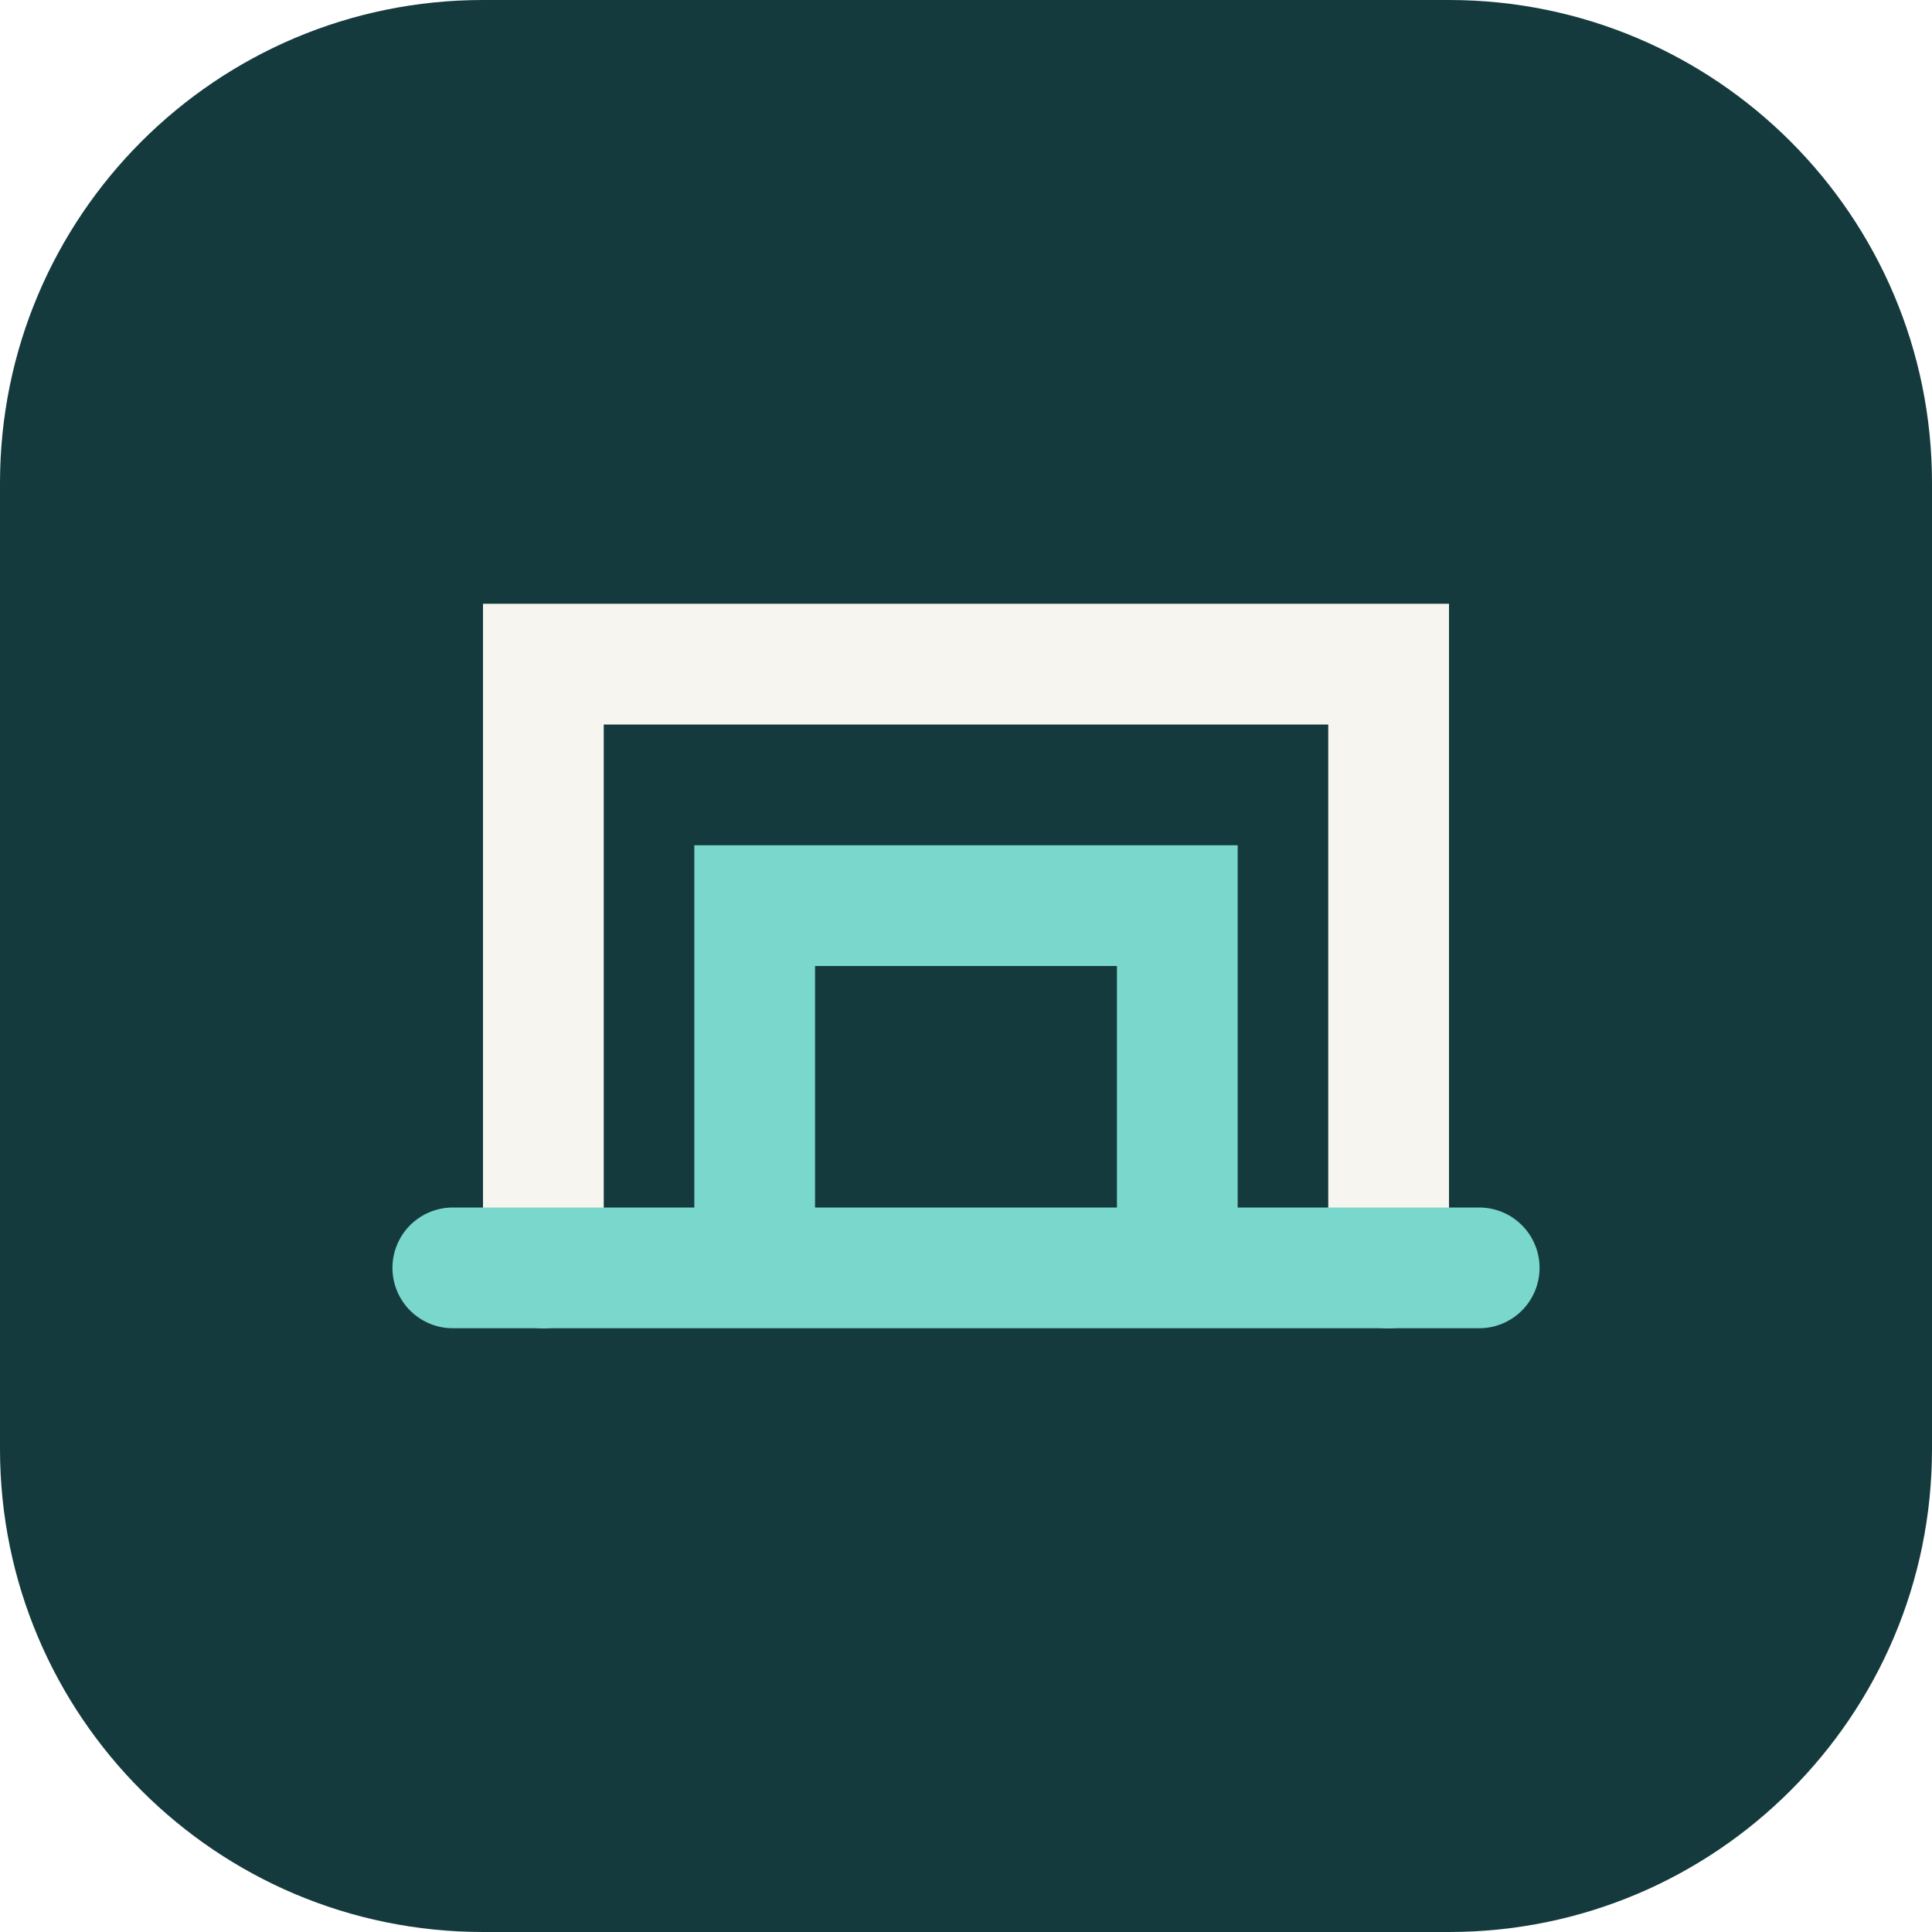
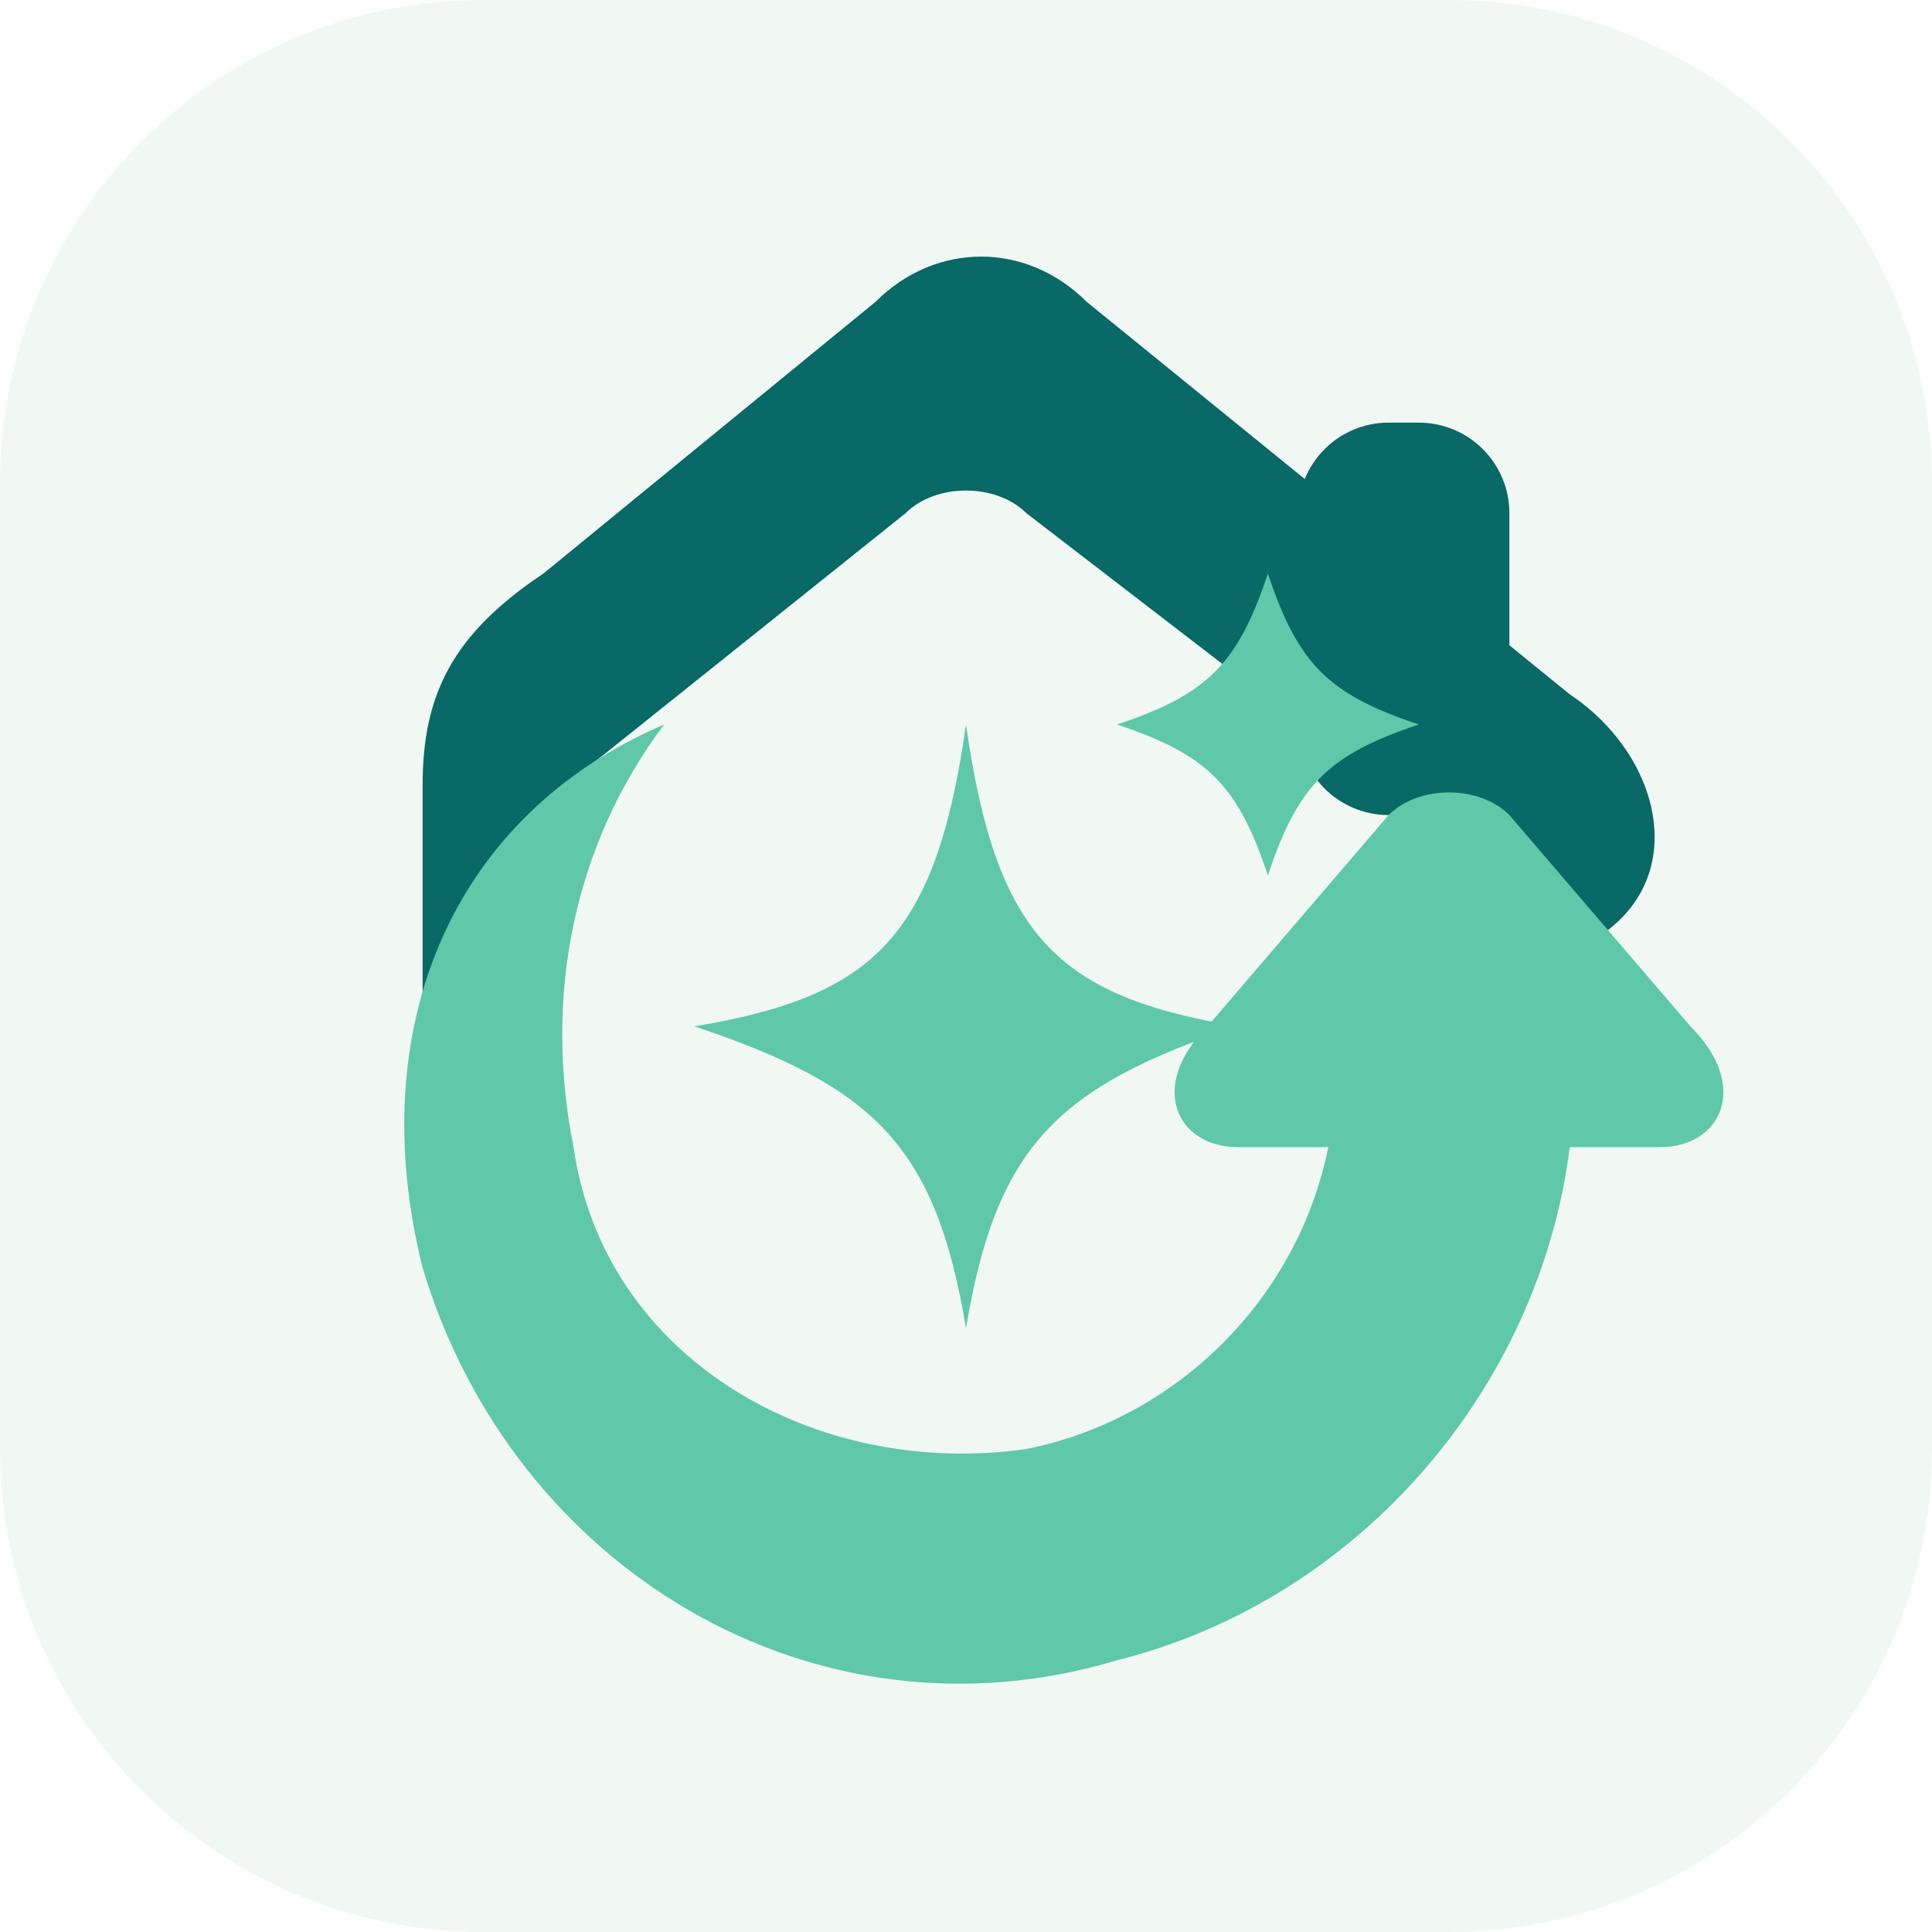
<svg xmlns="http://www.w3.org/2000/svg" viewBox="0 0 64 64">
-   <rect width="64" height="64" rx="16" fill="#153a3d" />
-   <path d="M18 42V22h28v20" fill="none" stroke="#f7f5ef" stroke-width="4" stroke-linecap="round" />
-   <path d="M25 42V30h14v12M15 42h34" fill="none" stroke="#79d7cb" stroke-width="4" stroke-linecap="round" />
+   <rect width="64" height="64" rx="16" fill="#f1f8f4" />
+   <rect x="43" y="14" width="7" height="13" rx="3" fill="#086967" />
+   <path d="M14 39V26c0-3 1-5 4-7L29 10c2-2 5-2 7 0l16 13c3 2 4 6 1 8l-6 3v-7L34 17c-1-1-3-1-4 0l-10 8c-4 3-6 8-6 14Z" fill="#086967" />
+   <path d="M22 24c-7 3-10 10-8 18 3 10 13 16 23 13 8-2 14-9 15-17h3c2 0 3-2 1-4l-6-7c-1-1-3-1-4 0l-6 7c-2 2-1 4 1 4h3c-1 5-5 9-10 10-7 1-14-3-15-10-1-5 0-10 3-14Z" fill="#5fc8a9" />
+   <path d="M32 24c1 7 3 9 9 10-6 2-8 4-9 10-1-6-3-8-9-10 6-1 8-3 9-10Zm10-5c1 3 2 4 5 5-3 1-4 2-5 5-1-3-2-4-5-5 3-1 4-2 5-5Z" fill="#5fc8a9" />
</svg>
